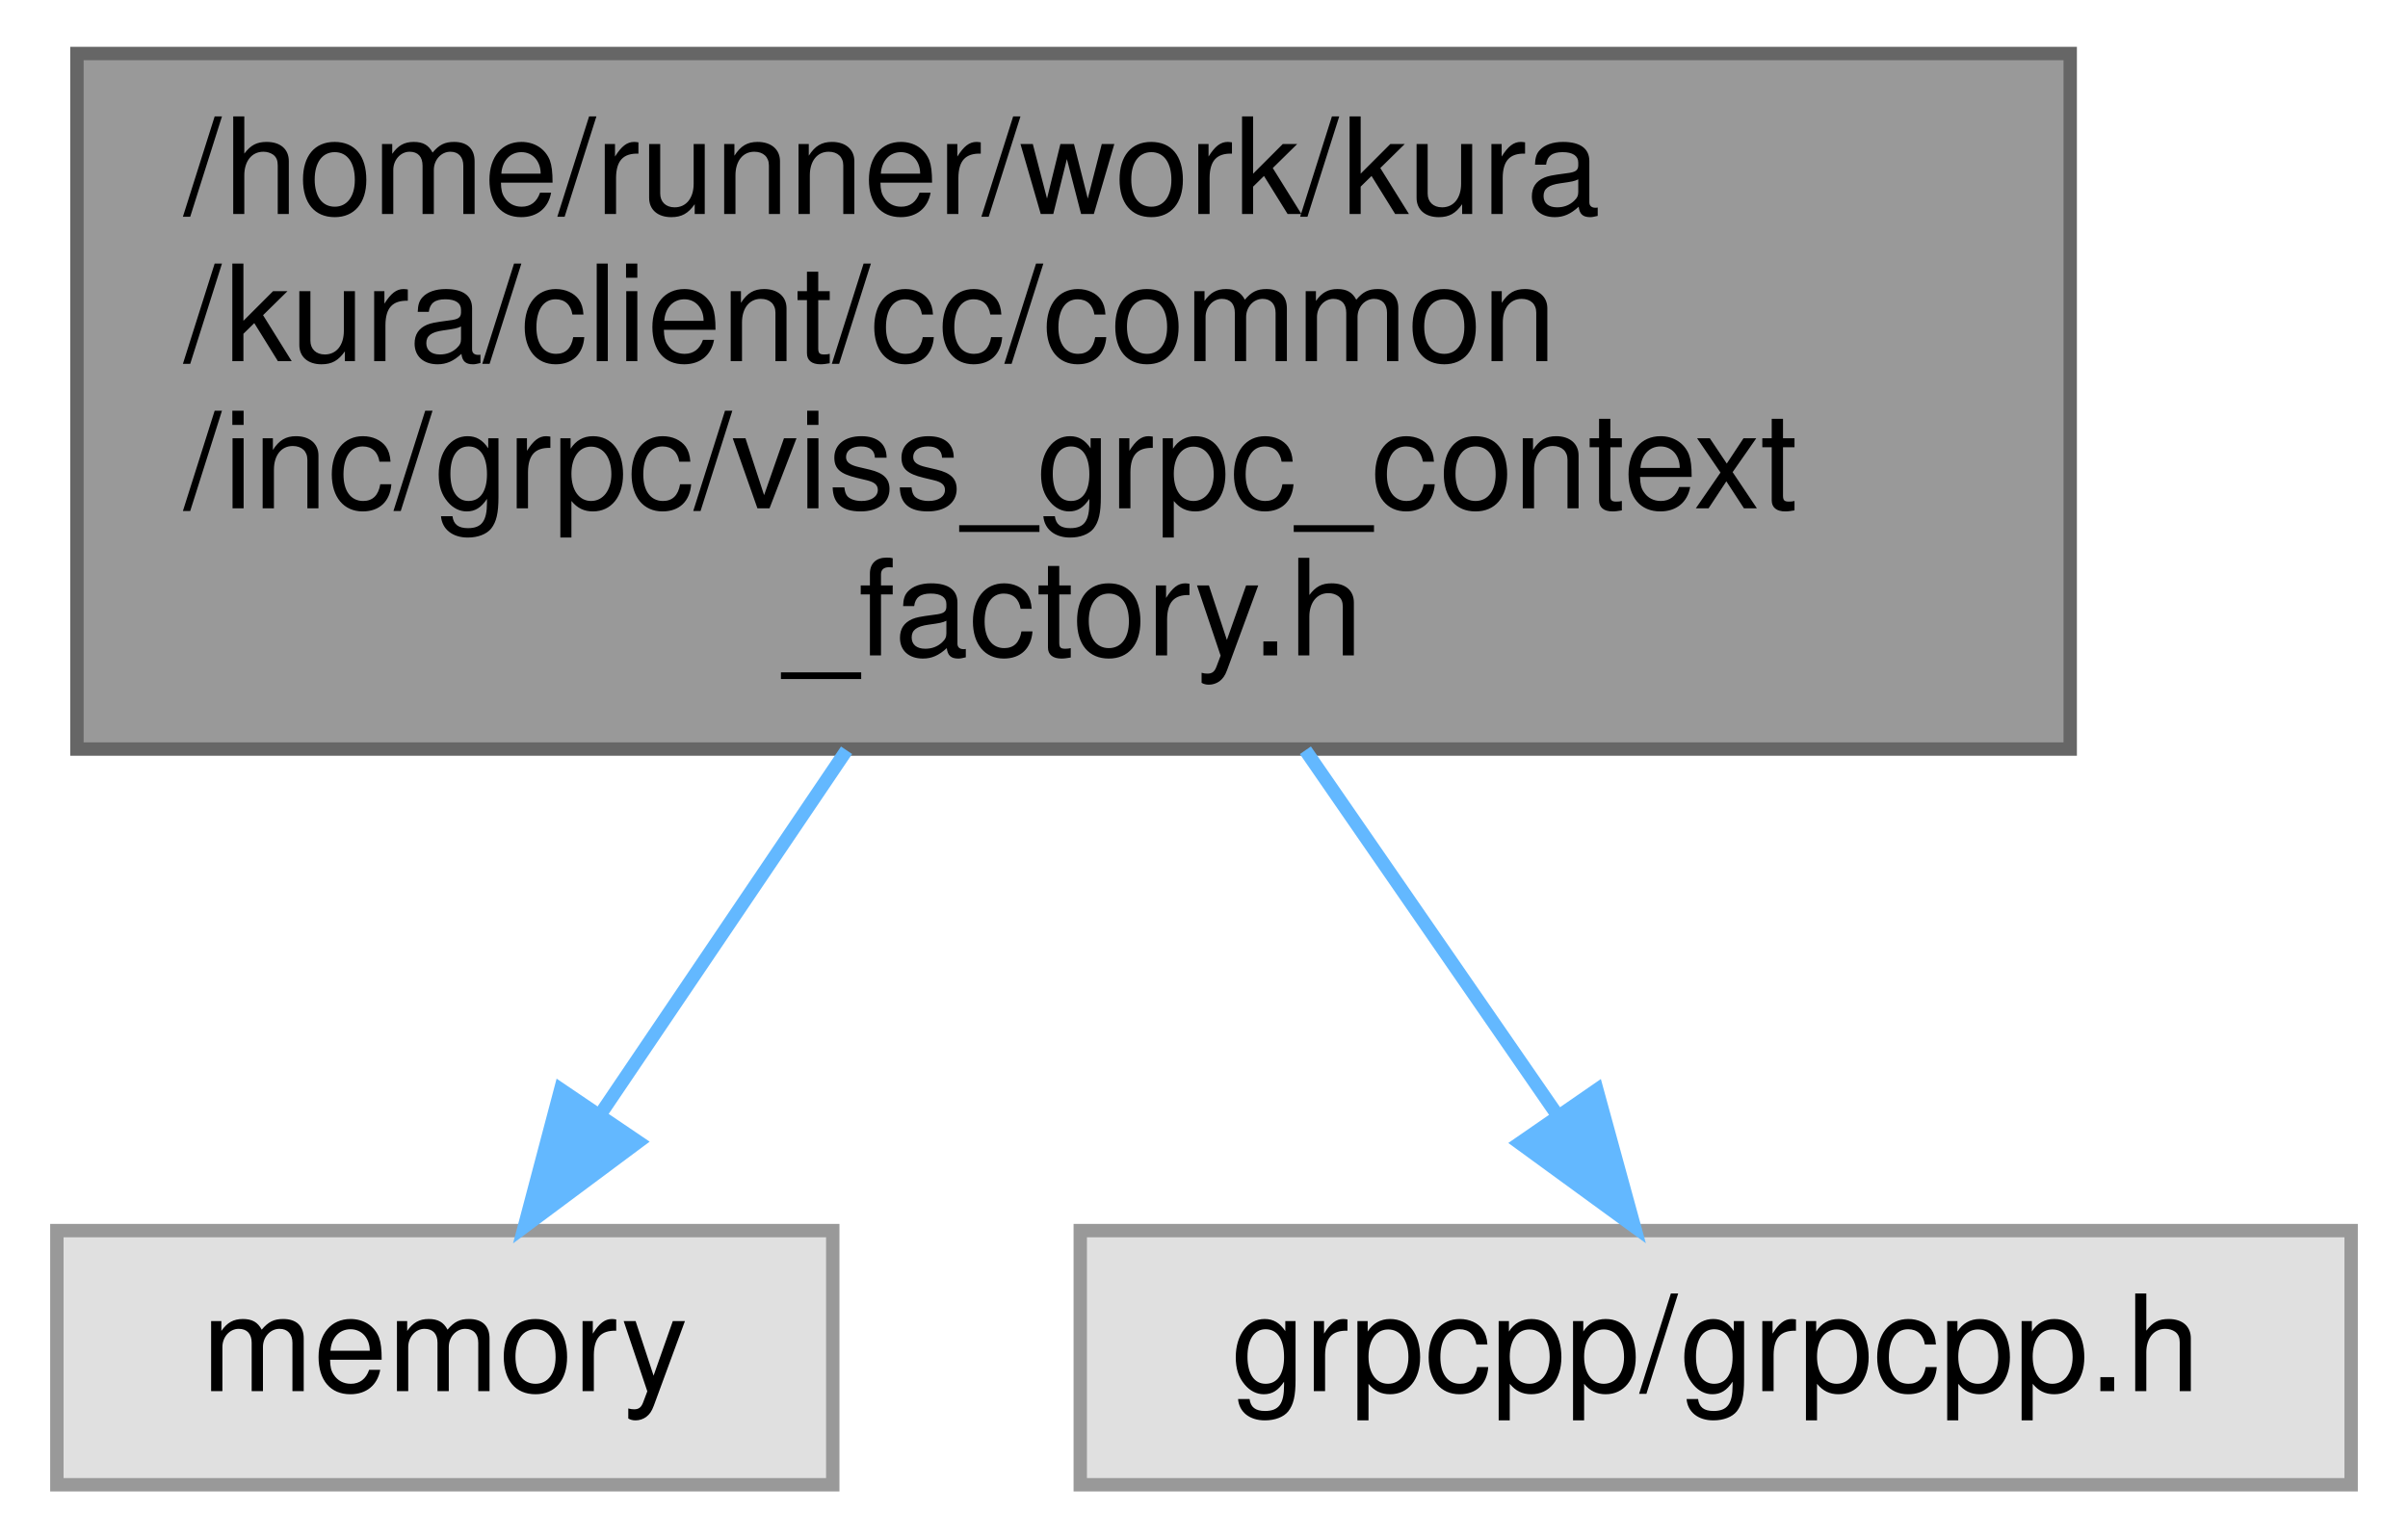
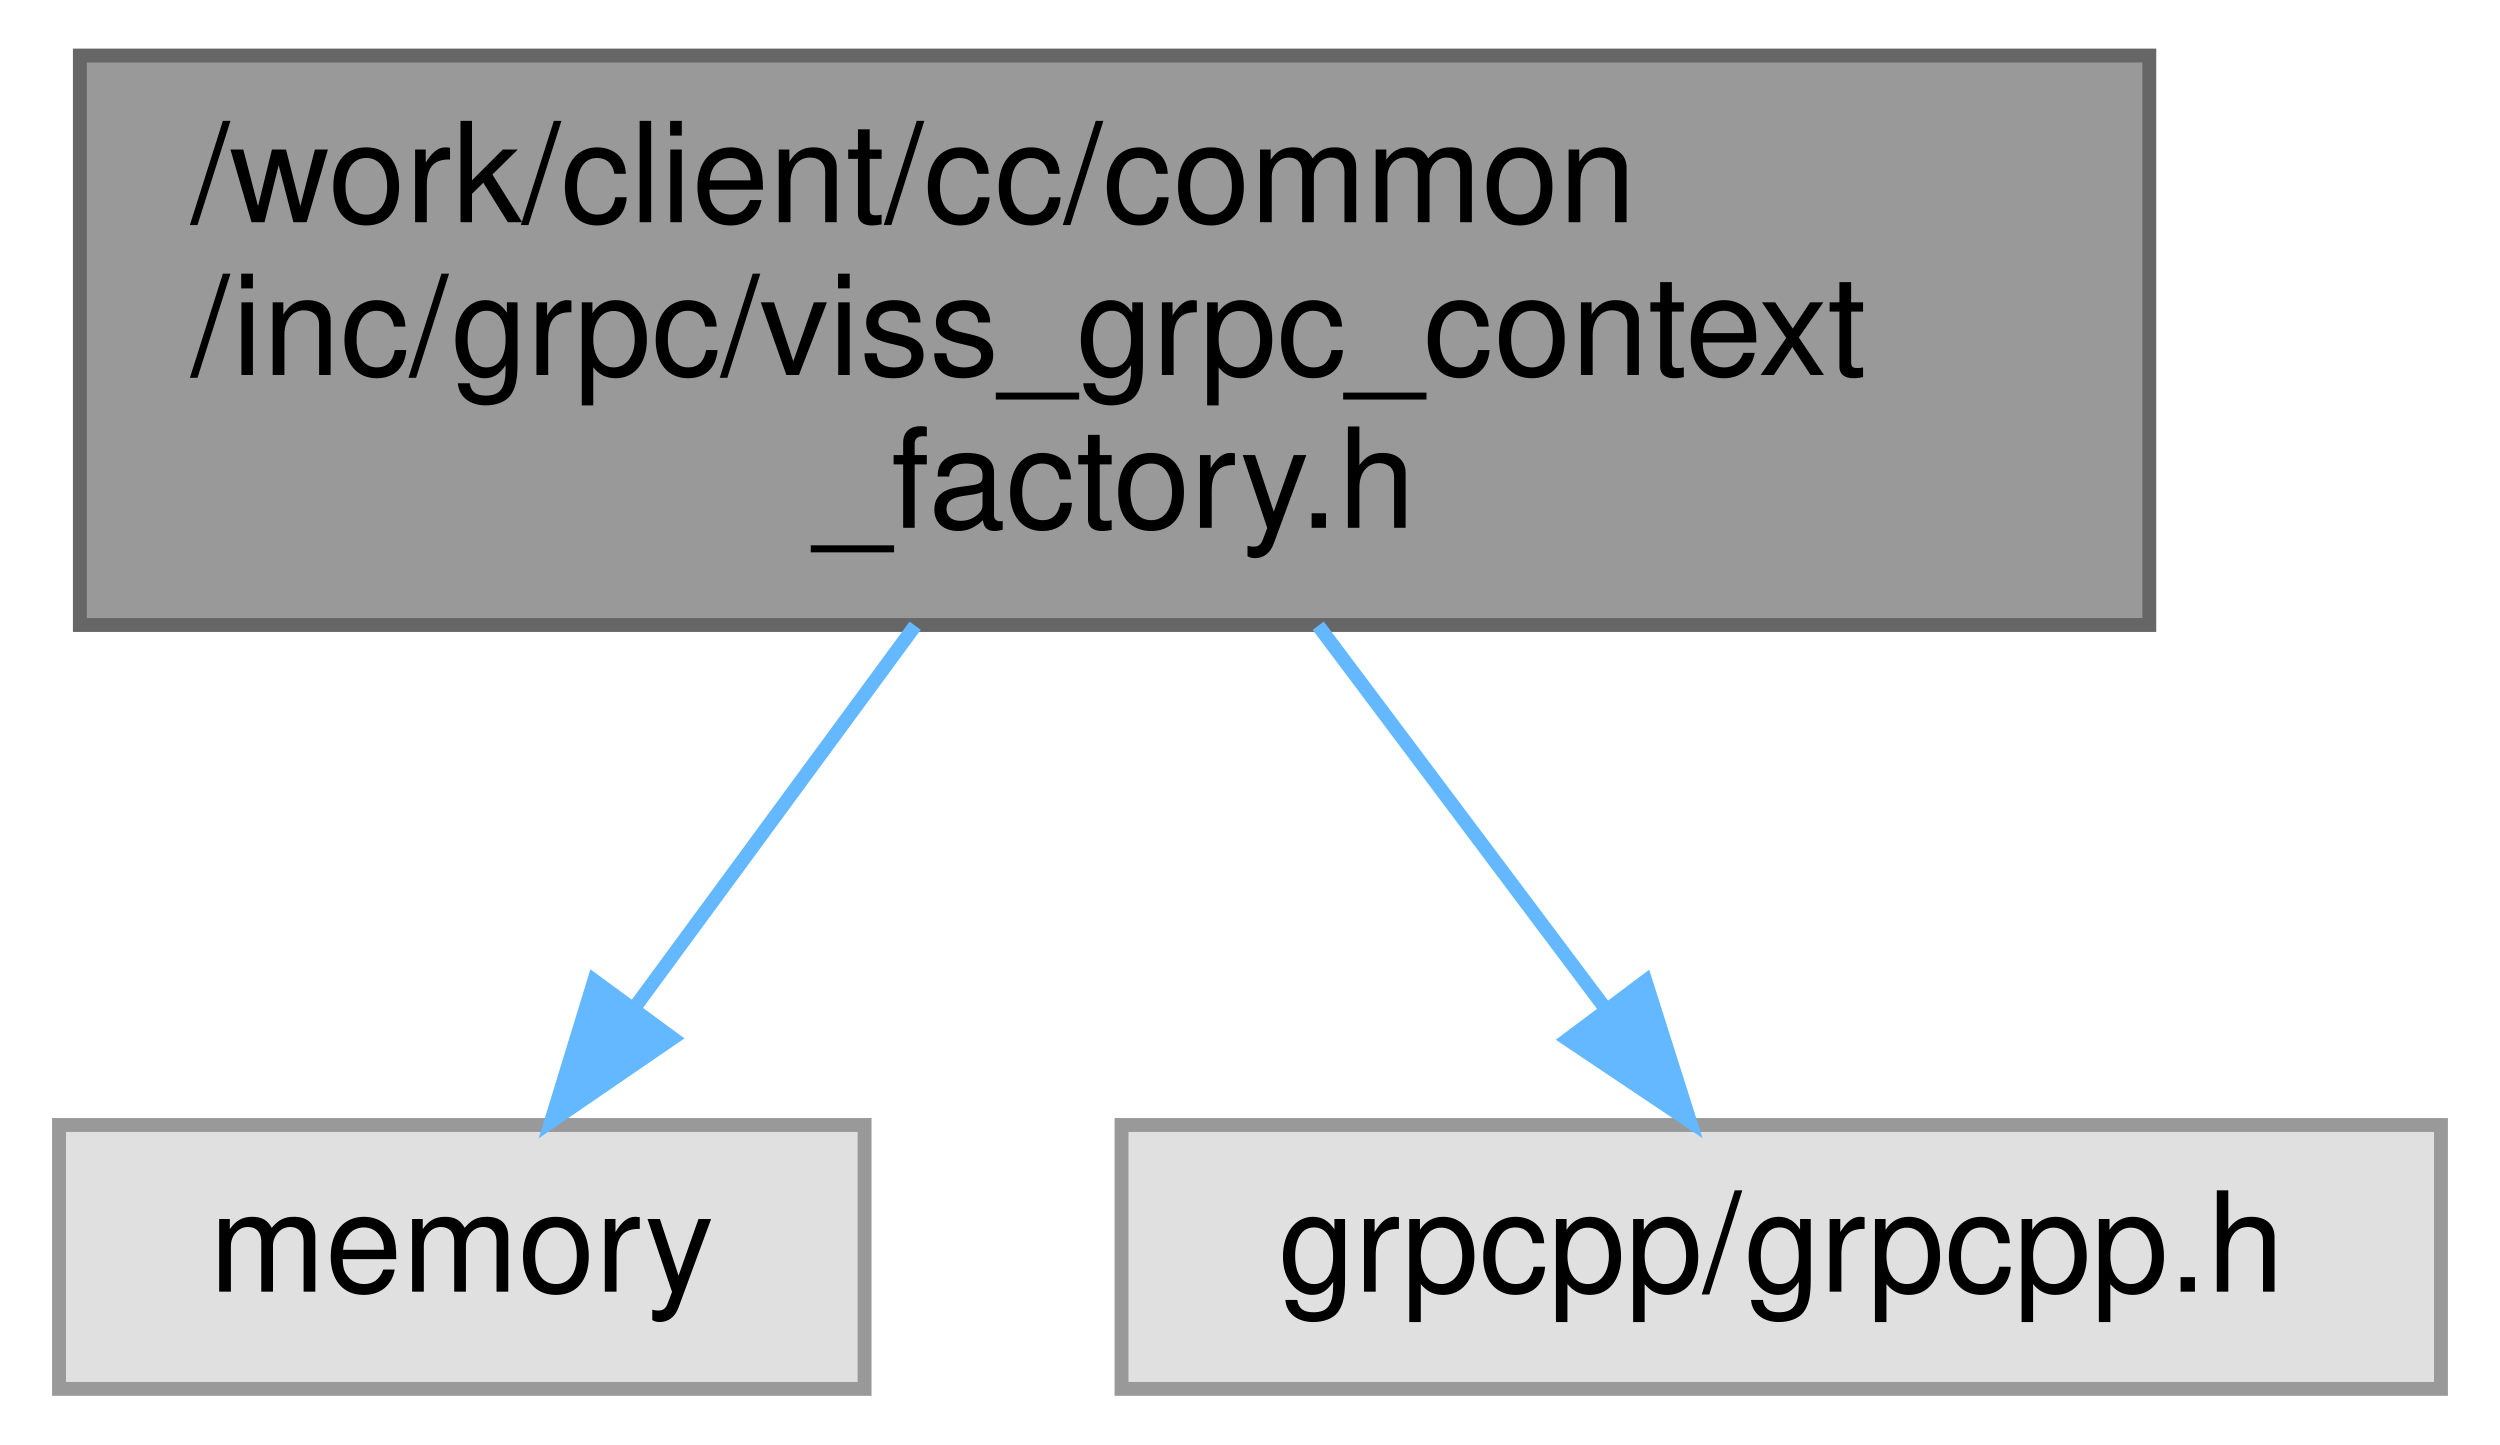
- <svg xmlns="http://www.w3.org/2000/svg" xmlns:xlink="http://www.w3.org/1999/xlink" width="180pt" height="115pt" viewBox="0.00 0.00 179.50 115.00">
-   <g id="graph0" class="graph" transform="scale(1 1) rotate(0) translate(4 111)">
+ <svg xmlns="http://www.w3.org/2000/svg" xmlns:xlink="http://www.w3.org/1999/xlink" width="180pt" height="104pt" viewBox="0.00 0.00 179.50 104.00">
+   <g id="graph0" class="graph" transform="scale(1 1) rotate(0) translate(4 100)">
    <g id="Node000001" class="node">
      <g id="a_Node000001">
        <a xlink:title=" ">
-           <polygon fill="#999999" stroke="#666666" points="150.5,-107 1.5,-107 1.5,-55 150.5,-55 150.5,-107" />
-           <text text-anchor="start" x="9.5" y="-95" font-family="Helvetica,sans-Serif" font-size="10.00">/home/runner/work/kura</text>
-           <text text-anchor="start" x="9.5" y="-84" font-family="Helvetica,sans-Serif" font-size="10.00">/kura/client/cc/common</text>
+           <polygon fill="#999999" stroke="#666666" points="150.5,-96 1.5,-96 1.5,-55 150.5,-55 150.5,-96" />
+           <text text-anchor="start" x="9.5" y="-84" font-family="Helvetica,sans-Serif" font-size="10.00">/work/client/cc/common</text>
          <text text-anchor="start" x="9.5" y="-73" font-family="Helvetica,sans-Serif" font-size="10.00">/inc/grpc/viss_grpc_context</text>
          <text text-anchor="middle" x="76" y="-62" font-family="Helvetica,sans-Serif" font-size="10.00">_factory.h</text>
        </a>
      </g>
    </g>
    <g id="Node000002" class="node">
      <g id="a_Node000002">
        <a xlink:title=" ">
          <polygon fill="#e0e0e0" stroke="#999999" points="58,-19 0,-19 0,0 58,0 58,-19" />
          <text text-anchor="middle" x="29" y="-7" font-family="Helvetica,sans-Serif" font-size="10.00">memory</text>
        </a>
      </g>
    </g>
    <g id="edge1_Node000001_Node000002" class="edge">
      <g id="a_edge1_Node000001_Node000002">
        <a xlink:title=" ">
-           <path fill="none" stroke="#63b8ff" d="M59.03,-54.91C52.92,-45.87 46.16,-35.88 40.61,-27.67" />
-           <polygon fill="#63b8ff" stroke="#63b8ff" points="43.45,-25.63 34.95,-19.3 37.66,-29.55 43.45,-25.63" />
+           <path fill="none" stroke="#63b8ff" d="M61.64,-54.95C55.22,-46.2 47.72,-35.99 41.52,-27.56" />
+           <polygon fill="#63b8ff" stroke="#63b8ff" points="44.17,-25.25 35.43,-19.26 38.53,-29.39 44.17,-25.25" />
        </a>
      </g>
    </g>
    <g id="Node000003" class="node">
      <g id="a_Node000003">
        <a xlink:title=" ">
          <polygon fill="#e0e0e0" stroke="#999999" points="171.5,-19 76.5,-19 76.5,0 171.5,0 171.5,-19" />
          <text text-anchor="middle" x="124" y="-7" font-family="Helvetica,sans-Serif" font-size="10.00">grpcpp/grpcpp.h</text>
        </a>
      </g>
    </g>
    <g id="edge2_Node000001_Node000003" class="edge">
      <g id="a_edge2_Node000001_Node000003">
        <a xlink:title=" ">
-           <path fill="none" stroke="#63b8ff" d="M93.33,-54.91C99.57,-45.87 106.47,-35.88 112.14,-27.67" />
-           <polygon fill="#63b8ff" stroke="#63b8ff" points="115.12,-29.52 117.92,-19.3 109.36,-25.54 115.12,-29.52" />
+           <path fill="none" stroke="#63b8ff" d="M90.66,-54.95C97.29,-46.11 105.05,-35.77 111.41,-27.29" />
+           <polygon fill="#63b8ff" stroke="#63b8ff" points="114.23,-29.36 117.43,-19.26 108.63,-25.16 114.23,-29.36" />
        </a>
      </g>
    </g>
  </g>
</svg>
